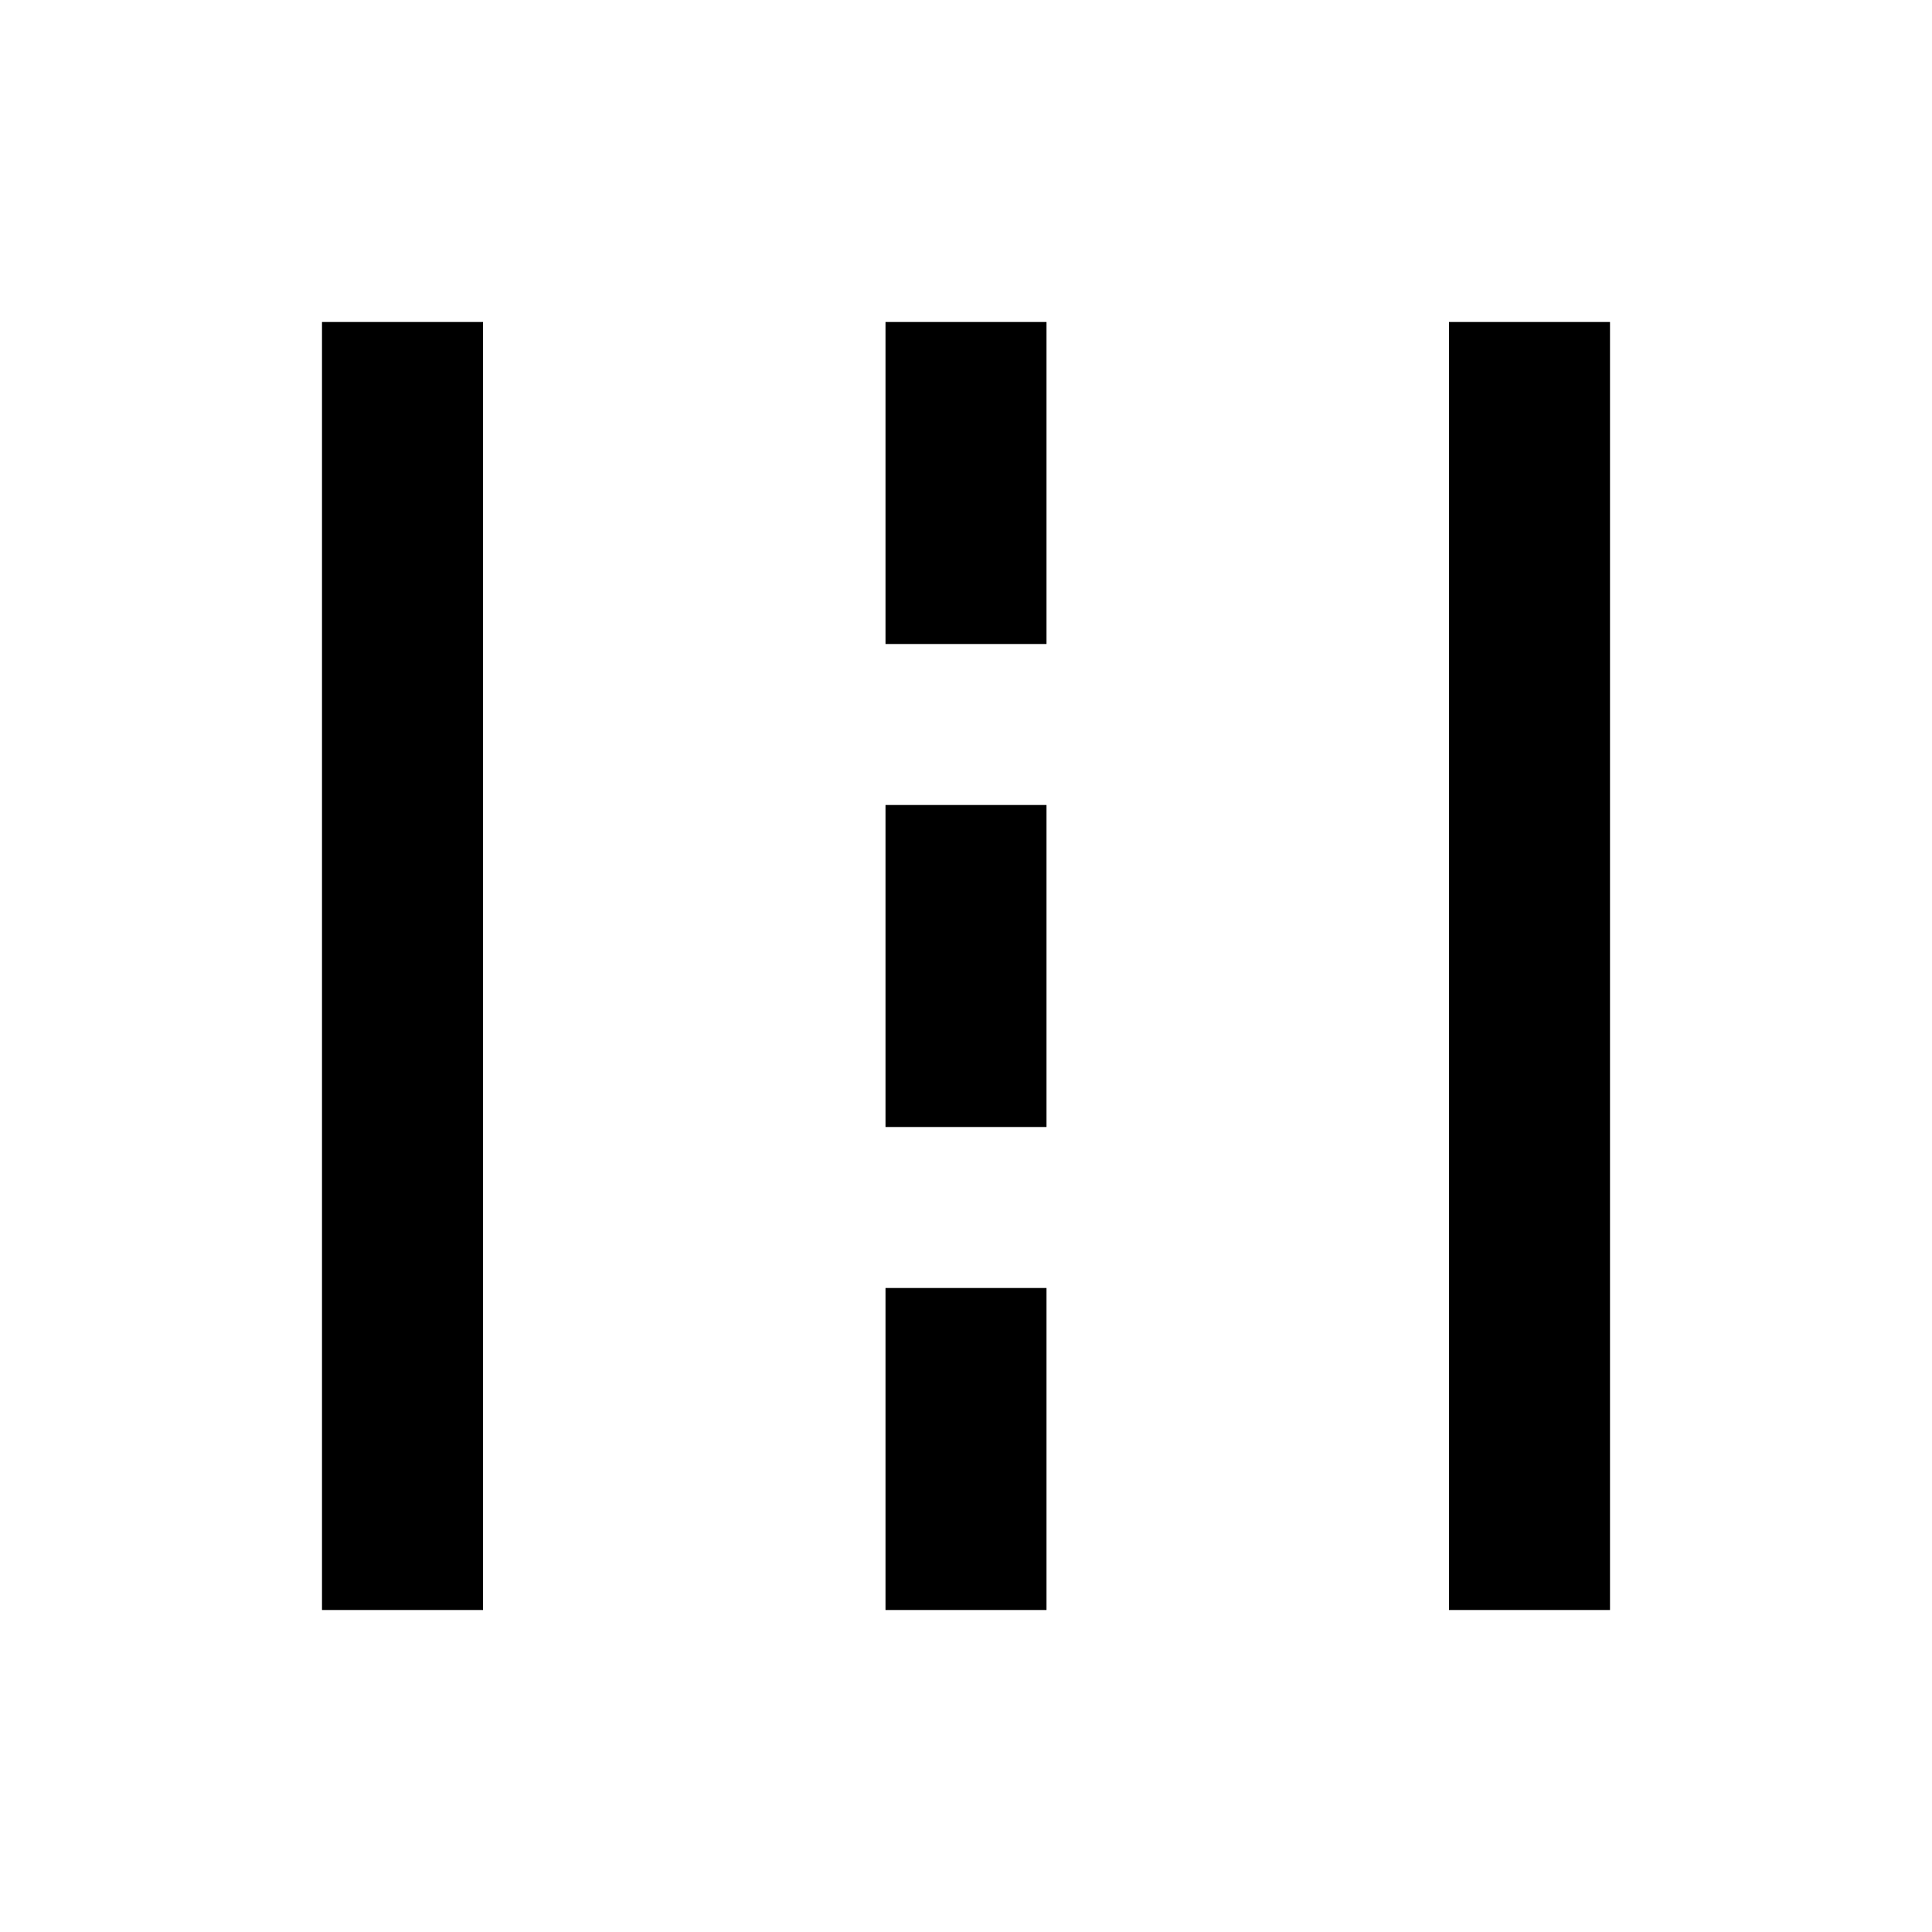
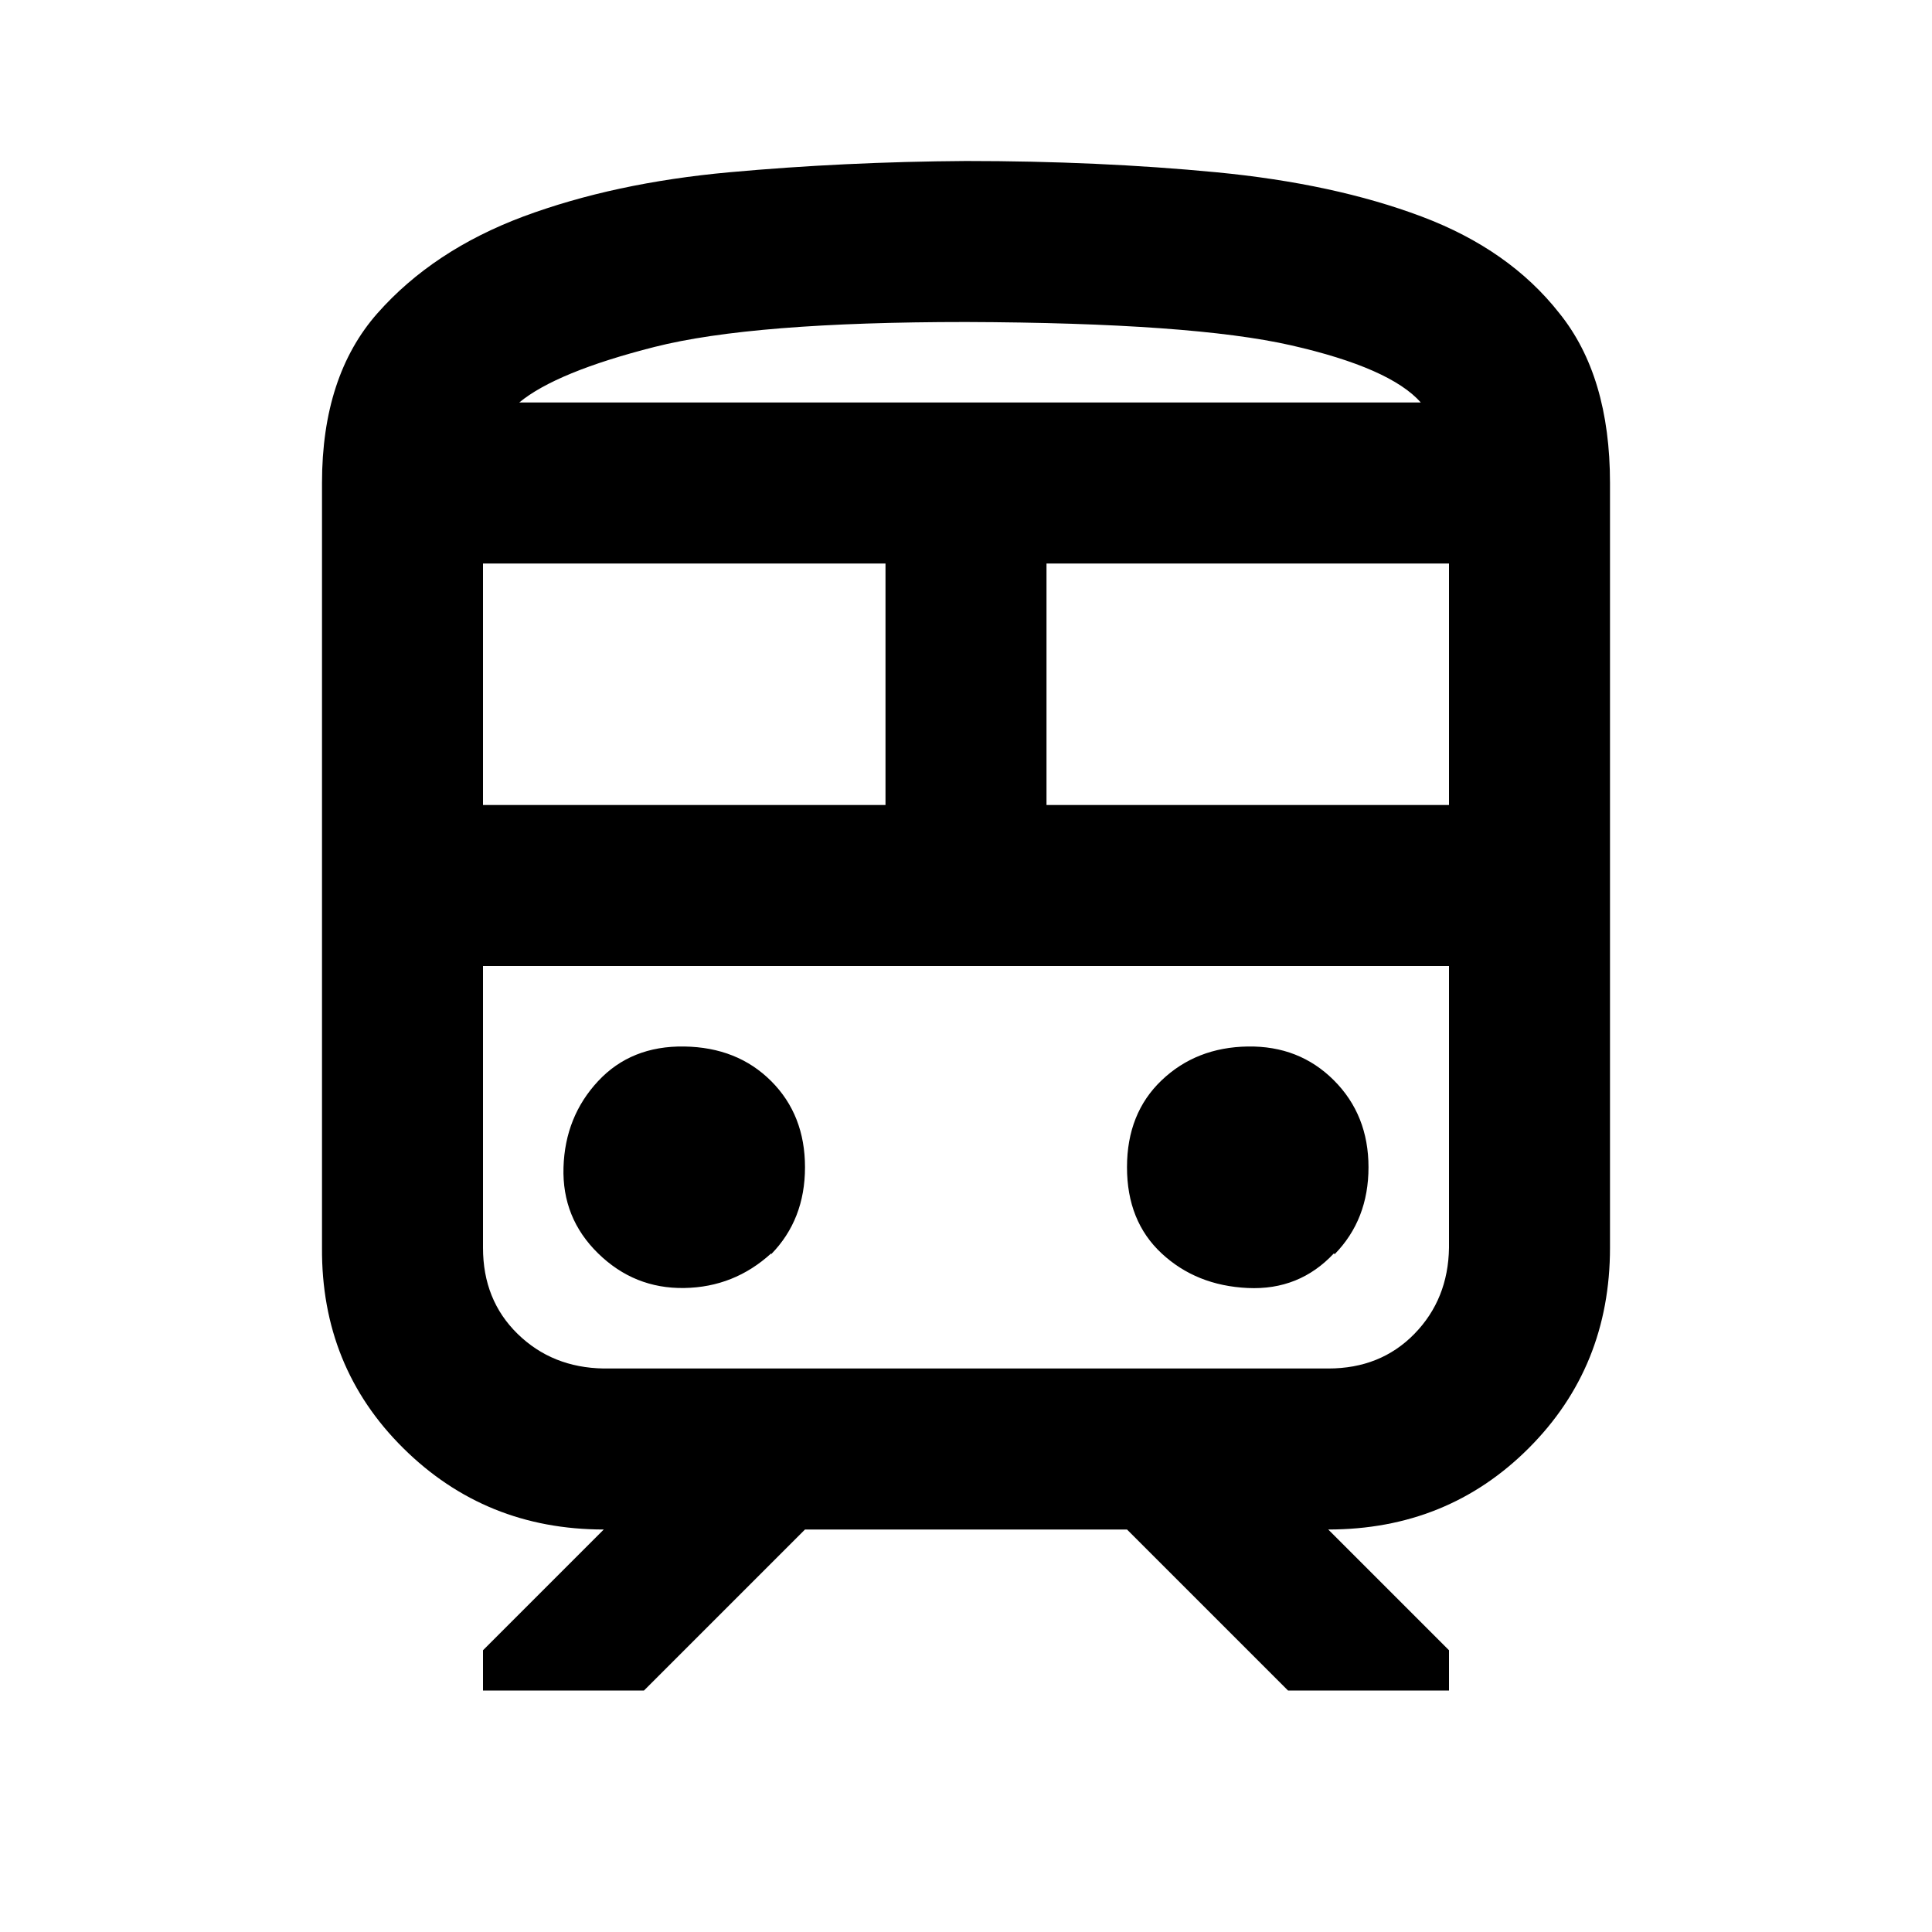
<svg xmlns="http://www.w3.org/2000/svg" viewBox="0 0 24 24" height="24px" width="24px" fill="currentColor">
-   <path d="M4,20V4H6V20H4Zm7,0V16h2v4H11Zm7,0V4h2V20H18Zm-7-6V10h2v4H11Zm0-6V4h2V8H11Z" />
+   <path d="M4,15.5V6Q4,4.67 4.69,3.89T6.5,2.69Q7.63,2.27 9.06,2.14T12,2q1.65,0 3.11,0.14t2.55,0.55t1.71,1.2Q20,4.67 20,6v9.5q0,1.48-1.01,2.49T16.5,19L18,20.5V21H16l-2-2H10L8,21H6V20.5L7.5,19q-1.47,0-2.49-1.01T4,15.5ZM12,4Q9.35,4 8.13,4.31T6.45,5h11.2q-0.38-0.43-1.61-0.71T12,4ZM6,10h5V7H6v3Zm10.5,2h-9q-0.65,0-1.07,0T6,12H18q0,0-0.43,0T16.5,12ZM13,10h5V7H13v3ZM9.58,15.58Q10,15.15 10,14.5T9.58,13.43T8.5,13T7.43,13.43T7,14.5t0.43,1.07T8.5,16t1.08-0.43Zm7,0Q17,15.15 17,14.5t-0.43-1.08T15.5,13t-1.07,0.42T14,14.5t0.43,1.07T15.5,16t1.07-0.43ZM7.5,17h9q0.65,0 1.07-0.43T18,15.5V12H6v3.5q0,0.65 0.43,1.07T7.5,17ZM12,5q2.8,0 4.04,0t1.61,0H6.45Q6.9,5 8.13,5T12,5Z" />
</svg>
